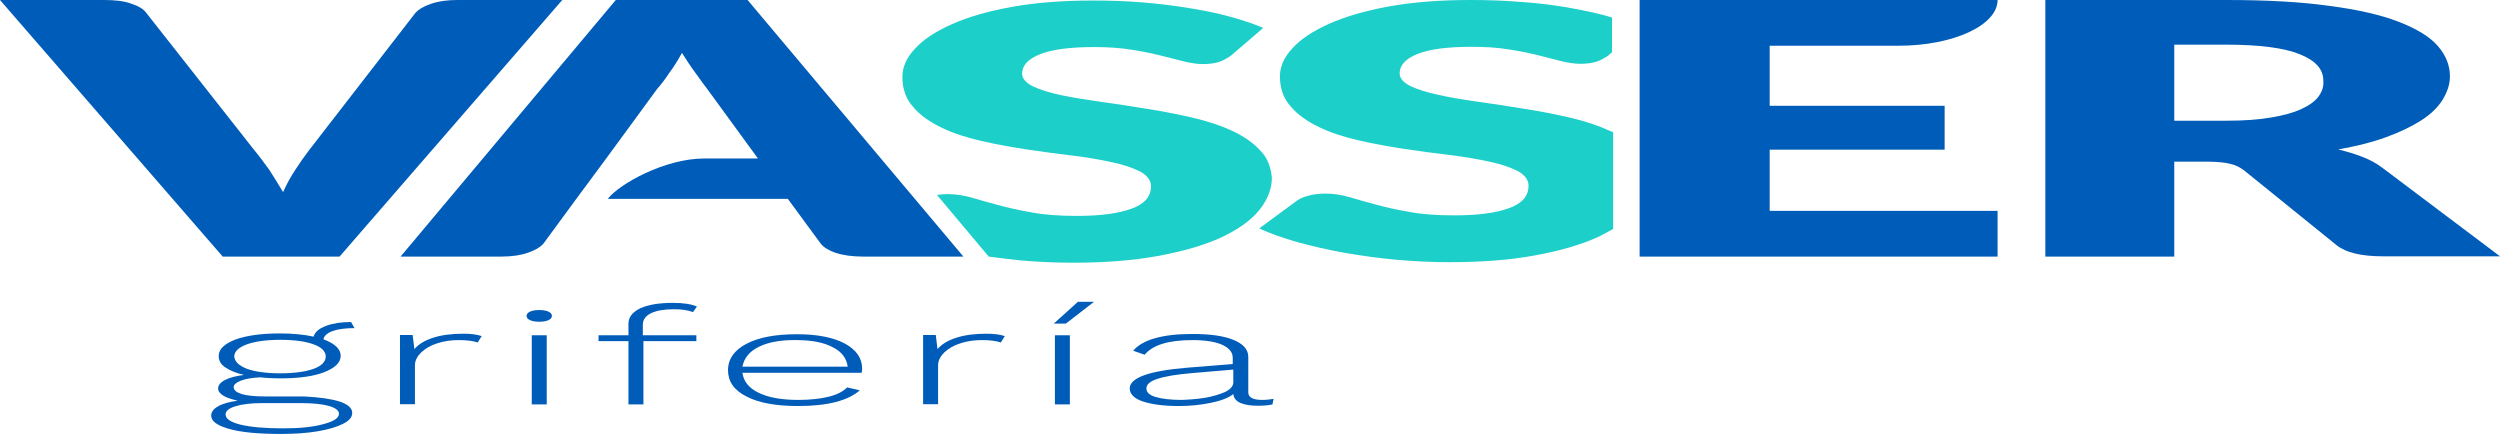
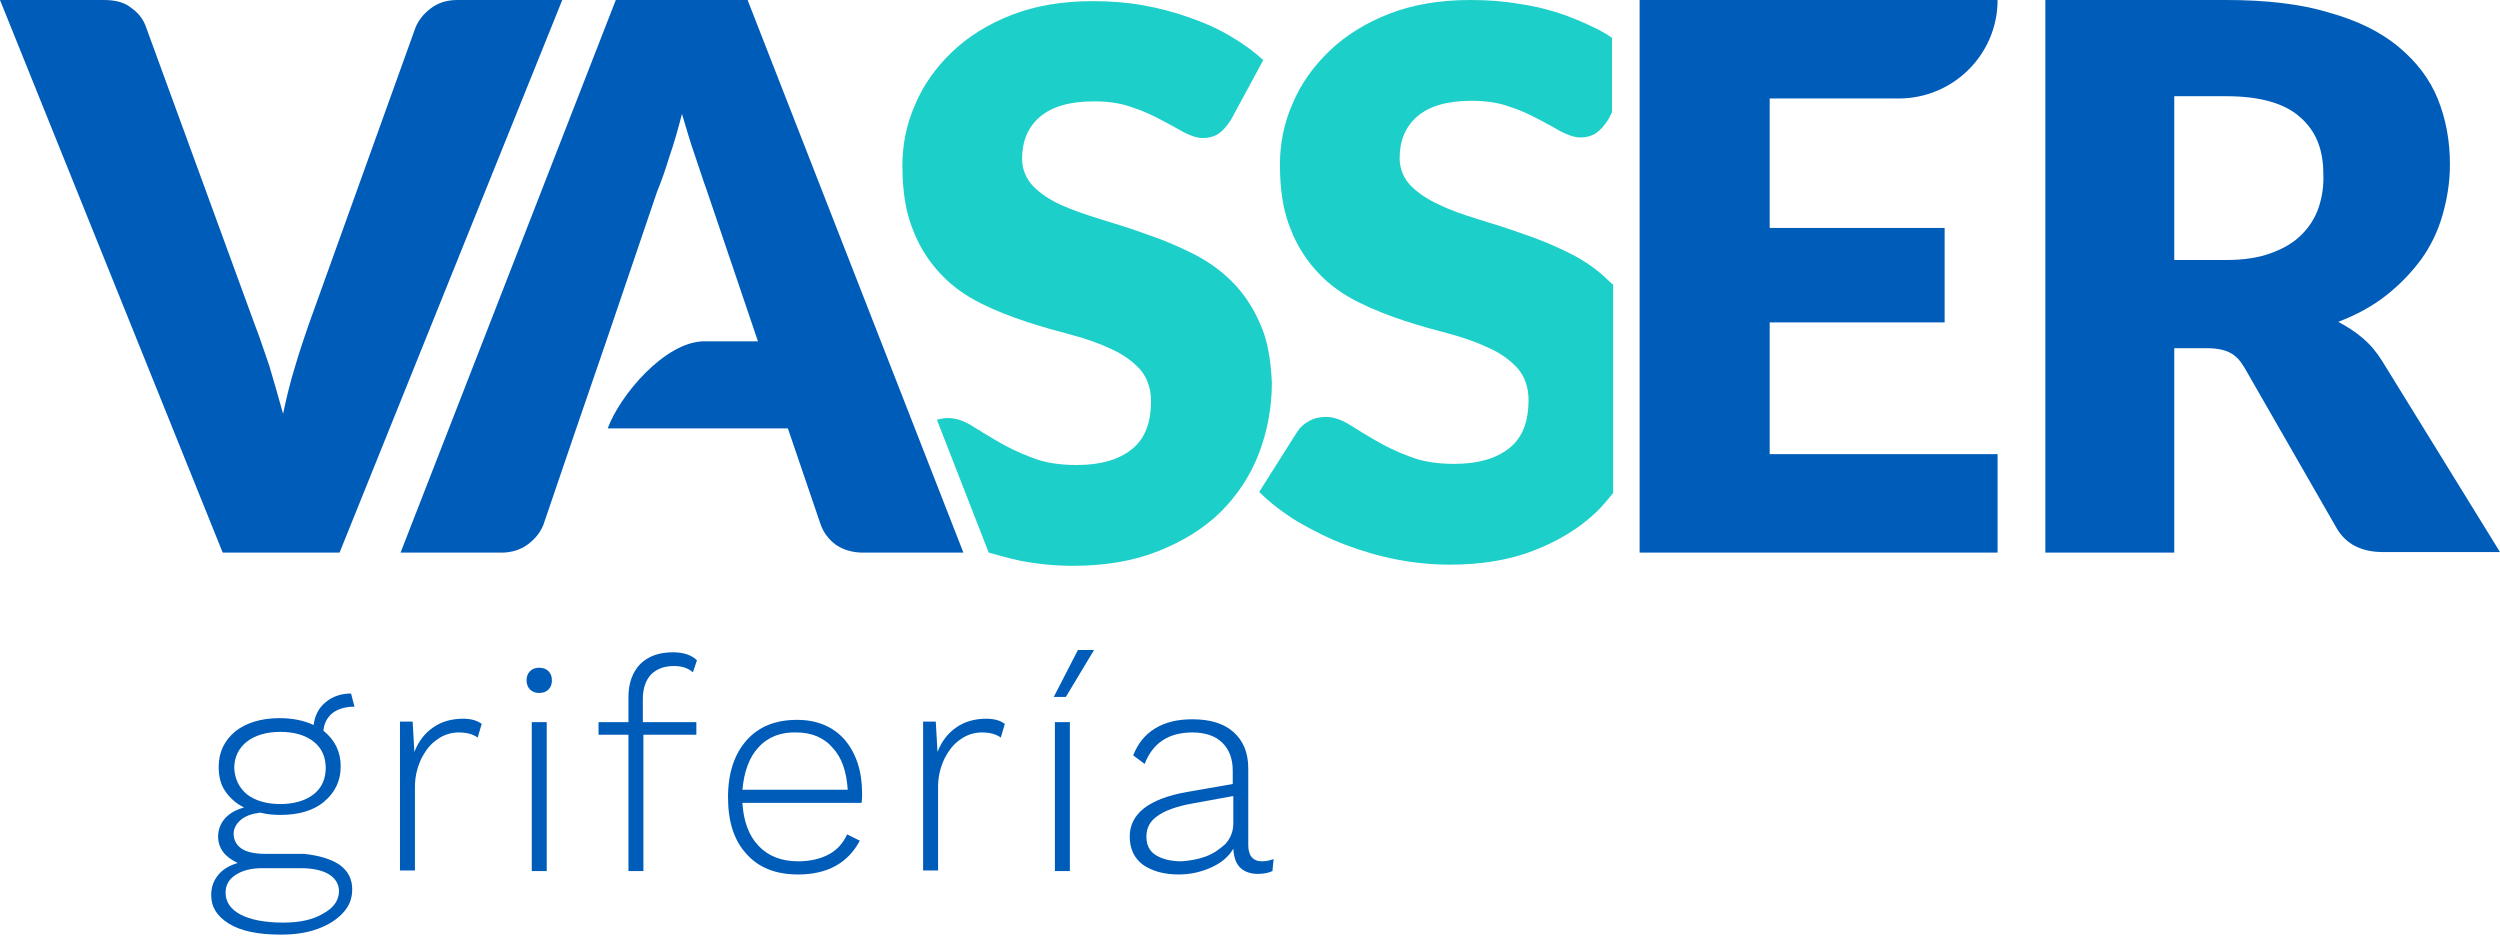
- <svg xmlns="http://www.w3.org/2000/svg" width="760px" height="132px" viewBox="0 0 760 132" version="1.1">
+ <svg xmlns="http://www.w3.org/2000/svg" width="1080px" height="px" viewBox="0 0 1080 404" version="1.1">
  <g id="surface1">
-     <path style=" stroke:none;fill-rule:nonzero;fill:rgb(0%,36.078%,72.549%);fill-opacity:1;" d="M 139.09 0 C 135.766 0 133.141 0.402 130.867 1.211 C 128.59 2.02 127.191 2.91 126.316 3.879 L 93.949 45.672 C 92.551 47.531 91.152 49.469 89.75 51.652 C 88.352 53.754 87.125 56.016 86.078 58.359 C 86.078 58.359 86.078 58.359 86.078 58.441 C 84.68 56.098 83.277 53.836 81.879 51.652 C 80.305 49.551 78.902 47.531 77.328 45.672 L 44.438 3.879 C 43.562 2.668 41.988 1.777 39.715 1.051 C 37.789 0.324 34.992 0 31.492 0 L 0 0 L 67.707 78.004 L 103.223 78.004 L 170.93 0 Z M 139.09 0 " />
-     <path style=" stroke:none;fill-rule:nonzero;fill:rgb(0%,36.078%,72.549%);fill-opacity:1;" d="M 498.441 78.004 L 607.266 78.004 L 607.266 64.102 L 537.984 64.102 L 537.984 45.508 L 591.168 45.508 L 591.168 32.172 L 537.984 32.172 L 537.984 13.902 L 577.172 13.902 C 593.793 13.902 607.266 7.68 607.266 0 L 498.441 0 Z M 498.441 78.004 " />
-     <path style=" stroke:none;fill-rule:nonzero;fill:rgb(10.98%,81.176%,78.824%);fill-opacity:1;" d="M 490.047 40.094 C 489.695 39.93 489.52 39.77 489.172 39.688 C 485.672 38.074 481.648 36.777 477.098 35.727 C 472.551 34.676 468 33.789 463.277 33.062 C 458.555 32.254 454.004 31.605 449.457 30.957 C 444.906 30.312 440.883 29.664 437.383 28.855 C 433.887 28.129 431.086 27.242 428.812 26.191 C 426.711 25.141 425.488 23.844 425.488 22.309 C 425.488 19.887 427.238 17.863 430.91 16.41 C 434.586 14.953 440.008 14.227 447.359 14.227 C 451.555 14.227 455.406 14.469 458.73 15.035 C 462.055 15.52 465.027 16.168 467.652 16.812 C 470.277 17.461 472.551 18.027 474.648 18.59 C 476.75 19.078 478.676 19.398 480.422 19.398 C 482.348 19.398 484.098 19.156 485.32 18.754 C 486.547 18.348 487.773 17.703 488.996 16.812 L 490.047 15.844 L 490.047 5.336 C 489.52 5.172 488.996 5.012 488.473 4.852 C 484.621 3.801 480.598 2.992 476.051 2.184 C 471.676 1.453 466.953 0.891 462.055 0.566 C 457.156 0.16 452.082 0 447.008 0 C 437.734 0 429.512 0.648 422.34 1.941 C 415.164 3.234 409.043 5.012 404.145 7.195 C 399.246 9.375 395.395 11.883 392.945 14.629 C 390.32 17.379 389.098 20.289 389.098 23.199 C 389.098 26.836 390.148 29.906 392.422 32.414 C 394.52 34.918 397.496 36.941 400.996 38.637 C 404.492 40.336 408.52 41.629 413.066 42.68 C 417.613 43.73 422.164 44.539 426.887 45.266 C 431.609 45.992 436.16 46.559 440.707 47.125 C 445.258 47.691 449.105 48.34 452.781 49.145 C 456.281 49.875 459.078 50.844 461.355 51.977 C 463.453 53.105 464.68 54.645 464.68 56.422 C 464.68 59.574 462.754 61.836 458.73 63.293 C 454.703 64.746 449.281 65.473 442.109 65.473 C 436.859 65.473 432.312 65.152 428.461 64.426 C 424.613 63.777 421.113 62.969 418.141 62.16 C 415.164 61.352 412.543 60.625 410.094 59.898 C 407.816 59.25 405.367 58.848 403.094 58.848 C 401.344 58.848 399.594 59.008 398.02 59.414 C 396.445 59.816 395.223 60.301 394.348 60.949 L 382.801 69.438 C 386.121 70.973 389.973 72.344 394.52 73.641 C 399.07 74.852 403.793 75.984 408.867 76.871 C 413.941 77.762 419.191 78.488 424.613 78.973 C 430.035 79.457 435.461 79.703 440.707 79.703 C 450.332 79.703 458.902 79.055 466.426 77.68 C 473.949 76.305 480.25 74.527 485.496 72.184 C 487.246 71.375 488.82 70.484 490.395 69.598 L 490.395 40.094 Z M 490.047 40.094 " />
-     <path style=" stroke:none;fill-rule:nonzero;fill:rgb(0%,36.078%,72.549%);fill-opacity:1;" d="M 724.133 50.926 C 722.383 49.633 720.461 48.582 718.188 47.691 C 715.91 46.801 713.461 46.074 710.84 45.43 C 716.262 44.457 721.16 43.246 725.359 41.711 C 729.559 40.176 733.059 38.477 736.031 36.617 C 739.004 34.676 741.105 32.656 742.504 30.395 C 743.902 28.129 744.777 25.785 744.777 23.199 C 744.777 19.887 743.555 16.812 741.105 13.984 C 738.656 11.156 734.633 8.73 729.207 6.629 C 723.785 4.527 716.785 2.91 708.039 1.777 C 699.465 0.566 688.969 0 676.723 0 L 621.785 0 L 621.785 78.004 L 660.977 78.004 L 660.977 49.145 L 670.949 49.145 C 673.922 49.145 676.371 49.391 677.945 49.793 C 679.695 50.195 681.098 50.926 682.32 51.895 L 710.312 74.527 C 713.113 76.793 717.836 77.922 724.484 77.922 L 760 77.922 Z M 704.891 29.262 C 703.84 30.715 702.09 32.012 699.641 33.141 C 697.191 34.273 694.219 35.082 690.367 35.727 C 686.695 36.375 682.145 36.699 676.723 36.699 L 660.977 36.699 L 660.977 13.578 L 676.723 13.578 C 686.867 13.578 694.391 14.551 699.117 16.488 C 704.016 18.43 706.289 21.098 706.289 24.492 C 706.465 26.191 705.938 27.805 704.891 29.262 Z M 704.891 29.262 " />
-     <path style=" stroke:none;fill-rule:nonzero;fill:rgb(0%,36.078%,72.549%);fill-opacity:1;" d="M 227.266 0 L 187.199 0 L 121.77 78.004 L 152.383 78.004 C 155.535 78.004 158.332 77.598 160.609 76.793 C 162.883 75.984 164.281 75.094 165.156 74.125 L 175.129 60.543 L 184.227 48.258 L 199.797 27 C 201.023 25.625 202.246 24.008 203.473 22.148 C 204.871 20.289 206.098 18.27 207.32 16.086 C 208.719 18.27 209.945 20.207 211.344 22.066 C 212.742 23.926 213.793 25.543 214.844 26.836 L 230.414 48.176 L 214.145 48.176 C 202.07 48.176 188.25 55.938 184.75 60.461 L 239.512 60.461 L 249.484 74.043 C 250.359 75.176 251.934 76.145 254.035 76.871 C 256.309 77.598 259.105 78.004 262.43 78.004 L 292.875 78.004 Z M 227.266 0 " />
-     <path style=" stroke:none;fill-rule:nonzero;fill:rgb(10.98%,81.176%,78.824%);fill-opacity:1;" d="M 382.973 45.59 C 380.875 43.328 377.902 41.305 374.402 39.688 C 370.902 38.074 366.879 36.777 362.328 35.727 C 357.781 34.676 353.23 33.789 348.508 33.062 C 343.785 32.254 339.234 31.605 334.688 30.961 C 330.137 30.312 326.113 29.664 322.617 28.938 C 319.117 28.211 316.316 27.32 314.043 26.27 C 311.941 25.219 310.719 23.926 310.719 22.391 C 310.719 19.965 312.469 17.945 316.141 16.488 C 319.816 15.035 325.238 14.309 332.586 14.309 C 336.785 14.309 340.637 14.551 343.961 15.117 C 347.285 15.602 350.258 16.246 352.883 16.895 C 355.508 17.543 357.781 18.105 359.879 18.672 C 361.98 19.156 363.902 19.48 365.652 19.48 C 367.578 19.48 369.328 19.238 370.551 18.836 C 371.777 18.43 373 17.785 374.227 16.895 L 384.023 8.488 C 381.051 7.195 377.551 6.062 373.703 5.012 C 369.852 3.961 365.828 3.152 361.281 2.426 C 356.906 1.699 352.184 1.133 347.285 0.727 C 342.383 0.324 337.312 0.16 332.238 0.16 C 322.965 0.16 314.742 0.809 307.57 2.102 C 300.395 3.395 294.273 5.172 289.375 7.355 C 284.477 9.539 280.625 12.043 278.176 14.793 C 275.551 17.543 274.328 20.449 274.328 23.359 C 274.328 27 275.379 30.07 277.652 32.574 C 279.75 35.082 282.727 37.102 286.223 38.801 C 289.723 40.496 293.746 41.789 298.297 42.844 C 302.844 43.891 307.395 44.699 312.117 45.43 C 316.84 46.156 321.391 46.723 325.938 47.289 C 330.488 47.852 334.336 48.5 338.012 49.309 C 341.512 50.035 344.309 51.008 346.582 52.137 C 348.684 53.27 349.906 54.805 349.906 56.582 C 349.906 59.734 347.984 62 343.961 63.453 C 339.938 64.91 334.512 65.637 327.34 65.637 C 322.09 65.637 317.543 65.312 313.691 64.586 C 309.844 63.938 306.344 63.129 303.371 62.324 C 300.395 61.516 297.773 60.785 295.32 60.059 C 293.047 59.414 290.598 59.008 288.324 59.008 C 287.098 59.008 286.051 59.09 284.824 59.25 L 300.57 78.004 C 303.719 78.41 306.871 78.812 310.02 79.137 C 315.441 79.621 320.867 79.863 326.113 79.863 C 335.738 79.863 344.309 79.215 351.832 77.844 C 359.355 76.469 365.652 74.691 370.902 72.344 C 375.977 70 380 67.254 382.625 64.102 C 385.25 60.949 386.648 57.555 386.648 53.996 C 386.297 50.602 385.25 47.852 382.973 45.59 Z M 382.973 45.59 " />
-     <path style=" stroke:none;fill-rule:nonzero;fill:rgb(0%,36.078%,72.549%);fill-opacity:1;" d="M 103.223 122.059 C 105.848 122.945 107.07 124.078 107.07 125.535 C 107.07 126.828 106.199 127.879 104.273 128.848 C 102.348 129.816 99.898 130.547 96.574 131.109 C 93.25 131.676 89.578 131.918 85.379 131.918 C 78.555 131.918 73.305 131.434 69.633 130.383 C 65.957 129.332 64.207 128.039 64.207 126.344 C 64.207 125.211 64.906 124.32 66.309 123.512 C 67.707 122.703 69.805 122.137 72.258 121.816 C 70.508 121.41 68.934 120.926 67.883 120.281 C 66.832 119.633 66.309 118.906 66.309 118.098 C 66.309 117.125 67.008 116.238 68.406 115.512 C 69.805 114.781 71.73 114.297 74.18 113.973 C 71.73 113.41 69.805 112.602 68.406 111.629 C 67.008 110.66 66.484 109.527 66.484 108.234 C 66.484 106.133 68.23 104.516 71.555 103.223 C 74.879 102.012 79.43 101.363 85.027 101.363 C 88.875 101.363 92.375 101.688 95.352 102.336 C 95.699 100.961 96.926 99.91 99.023 99.102 C 101.125 98.293 103.746 97.891 106.723 97.891 L 107.773 99.746 C 104.973 99.746 102.699 100.07 101.125 100.637 C 99.547 101.203 98.5 102.094 98.324 103.145 C 101.824 104.438 103.574 106.133 103.574 108.156 C 103.574 110.258 101.824 111.871 98.5 113.168 C 95.176 114.461 90.625 115.023 85.203 115.023 C 83.277 115.023 81.18 114.945 79.078 114.703 C 76.453 114.863 74.531 115.188 73.129 115.754 C 71.73 116.32 71.031 116.965 71.031 117.691 C 71.031 118.582 71.906 119.309 73.48 119.793 C 75.055 120.281 77.504 120.523 80.828 120.523 L 92.551 120.523 C 97.098 120.766 100.598 121.25 103.223 122.059 Z M 98.324 128.93 C 101.473 128.121 103.047 127.07 103.047 125.777 C 103.047 124.805 102 123.996 100.074 123.434 C 98.148 122.867 95.176 122.543 91.5 122.543 L 79.777 122.543 C 76.281 122.543 73.656 122.867 71.555 123.512 C 69.457 124.16 68.582 124.969 68.582 126.02 C 68.582 127.312 70.156 128.363 73.129 129.09 C 76.105 129.816 80.48 130.223 86.078 130.223 C 91.152 130.223 95.176 129.816 98.324 128.93 Z M 75.055 112.113 C 77.504 113.004 81.004 113.488 85.203 113.488 C 89.402 113.488 92.902 113.004 95.352 112.113 C 97.801 111.227 99.023 109.934 99.023 108.398 C 99.023 106.859 97.801 105.566 95.352 104.68 C 92.902 103.789 89.578 103.305 85.203 103.305 C 81.004 103.305 77.504 103.789 75.055 104.68 C 72.605 105.566 71.207 106.859 71.207 108.398 C 71.383 109.934 72.605 111.145 75.055 112.113 Z M 75.055 112.113 " />
-     <path style=" stroke:none;fill-rule:nonzero;fill:rgb(0%,36.078%,72.549%);fill-opacity:1;" d="M 146.438 102.172 L 145.211 104.113 C 143.812 103.629 141.887 103.387 139.438 103.387 C 137.164 103.387 134.891 103.707 132.965 104.355 C 130.867 105 129.293 105.973 128.066 107.102 C 126.84 108.316 126.141 109.609 126.141 111.062 L 126.141 122.867 L 121.594 122.867 L 121.594 101.848 L 125.441 101.848 L 125.969 106.133 C 127.191 104.68 129.117 103.465 131.742 102.656 C 134.191 101.848 137.34 101.445 140.84 101.445 C 143.113 101.445 145.039 101.688 146.438 102.172 Z M 146.438 102.172 " />
-     <path style=" stroke:none;fill-rule:nonzero;fill:rgb(0%,36.078%,72.549%);fill-opacity:1;" d="M 161.133 97.324 C 160.434 97 160.082 96.594 160.082 96.031 C 160.082 95.465 160.434 95.059 161.133 94.738 C 161.832 94.414 162.707 94.25 163.934 94.25 C 165.156 94.25 166.031 94.414 166.73 94.738 C 167.43 95.059 167.781 95.465 167.781 96.031 C 167.781 96.594 167.43 97 166.73 97.324 C 166.031 97.645 165.156 97.809 163.934 97.809 C 162.707 97.809 161.832 97.645 161.133 97.324 Z M 166.207 122.945 L 161.656 122.945 L 161.656 101.93 L 166.207 101.93 Z M 166.207 122.945 " />
-     <path style=" stroke:none;fill-rule:nonzero;fill:rgb(0%,36.078%,72.549%);fill-opacity:1;" d="M 195.598 101.93 L 211.695 101.93 L 211.695 103.707 L 195.598 103.707 L 195.598 122.945 L 191.051 122.945 L 191.051 103.707 L 181.953 103.707 L 181.953 101.93 L 191.051 101.93 L 191.051 98.375 C 191.051 96.434 192.273 94.898 194.547 93.766 C 197 92.633 200.32 92.07 204.52 92.07 C 207.844 92.07 210.293 92.473 211.871 93.199 L 210.645 94.898 C 209.07 94.25 207.145 94.008 204.871 94.008 C 201.898 94.008 199.621 94.414 197.875 95.223 C 196.297 96.031 195.422 97.16 195.422 98.695 L 195.422 101.93 Z M 195.598 101.93 " />
-     <path style=" stroke:none;fill-rule:nonzero;fill:rgb(0%,36.078%,72.549%);fill-opacity:1;" d="M 261.906 113.328 L 225.691 113.328 C 226.039 115.914 227.613 117.934 230.59 119.391 C 233.562 120.844 237.586 121.574 242.66 121.574 C 246.16 121.574 249.309 121.25 251.934 120.602 C 254.559 119.957 256.309 118.984 257.531 117.773 L 261.383 118.664 C 259.633 120.199 257.184 121.41 254.031 122.219 C 250.883 123.027 247.035 123.434 242.66 123.434 C 235.84 123.434 230.59 122.461 226.914 120.523 C 223.066 118.582 221.316 115.914 221.316 112.52 C 221.316 109.125 223.242 106.457 226.914 104.516 C 230.59 102.578 235.664 101.605 242.312 101.605 C 248.434 101.605 253.332 102.578 256.832 104.438 C 260.332 106.375 262.082 108.883 262.082 112.035 C 262.082 112.359 262.082 112.844 261.906 113.328 Z M 230.59 105.488 C 227.789 106.859 226.215 108.883 225.691 111.469 L 257.707 111.469 C 257.359 108.961 255.957 106.941 253.16 105.566 C 250.535 104.113 246.684 103.387 242.137 103.387 C 237.414 103.305 233.387 104.031 230.59 105.488 Z M 230.59 105.488 " />
-     <path style=" stroke:none;fill-rule:nonzero;fill:rgb(0%,36.078%,72.549%);fill-opacity:1;" d="M 305.469 102.172 L 304.246 104.113 C 302.844 103.629 300.922 103.387 298.473 103.387 C 296.199 103.387 293.922 103.707 292 104.355 C 289.898 105 288.324 105.973 287.098 107.102 C 285.875 108.316 285.176 109.609 285.176 111.062 L 285.176 122.867 L 280.625 122.867 L 280.625 101.848 L 284.477 101.848 L 285 106.133 C 286.223 104.68 288.148 103.465 290.773 102.656 C 293.223 101.848 296.371 101.445 299.871 101.445 C 302.145 101.445 304.07 101.688 305.469 102.172 Z M 305.469 102.172 " />
-     <path style=" stroke:none;fill-rule:nonzero;fill:rgb(0%,36.078%,72.549%);fill-opacity:1;" d="M 332.586 91.746 L 324.016 98.375 L 320.34 98.375 L 327.688 91.746 Z M 325.238 122.945 L 320.691 122.945 L 320.691 101.93 L 325.238 101.93 Z M 325.238 122.945 " />
-     <path style=" stroke:none;fill-rule:nonzero;fill:rgb(0%,36.078%,72.549%);fill-opacity:1;" d="M 387.176 121.25 L 386.824 122.945 C 385.773 123.188 384.199 123.352 382.449 123.352 C 380.352 123.352 378.602 123.109 377.199 122.543 C 375.801 121.977 375.102 121.086 374.926 119.793 C 373.527 120.926 371.254 121.816 368.102 122.461 C 364.953 123.109 361.805 123.43 358.305 123.43 C 353.758 123.43 350.258 122.945 347.457 122.059 C 344.836 121.168 343.434 119.793 343.434 118.098 C 343.434 114.863 349.207 112.762 360.758 111.793 L 374.754 110.66 L 374.754 108.801 C 374.754 107.102 373.703 105.809 371.602 104.84 C 369.504 103.871 366.355 103.387 362.504 103.387 C 355.332 103.387 350.434 104.84 347.984 107.832 L 344.484 106.617 C 345.883 105 347.984 103.707 351.133 102.82 C 354.281 101.93 357.957 101.527 362.504 101.527 C 367.754 101.527 371.953 102.09 374.926 103.305 C 377.902 104.516 379.477 106.215 379.477 108.477 L 379.477 119.309 C 379.477 120.766 380.875 121.574 383.676 121.574 C 385.074 121.574 386.297 121.41 387.176 121.25 Z M 366.355 120.926 C 368.805 120.523 370.727 119.875 372.477 119.148 C 374.051 118.34 374.926 117.367 374.926 116.238 L 374.926 112.355 L 362.504 113.41 C 357.605 113.812 353.934 114.457 351.832 115.188 C 349.559 115.914 348.508 116.883 348.508 118.098 C 348.508 119.227 349.383 120.117 351.309 120.684 C 353.234 121.25 355.855 121.574 359.18 121.574 C 361.457 121.492 363.906 121.328 366.355 120.926 Z M 366.355 120.926 " />
+     <path style=" stroke:none;fill-rule:nonzero;fill:rgb(0%,36.078%,72.549%);fill-opacity:1;" d="M 197.652 0 C 192.93 0 189.199 1.238 185.969 3.711 C 182.734 6.184 180.746 8.906 179.504 11.875 L 133.508 139.781 C 131.52 145.469 129.531 151.406 127.543 158.086 C 125.551 164.52 123.812 171.445 122.32 178.621 C 122.32 178.621 122.32 178.621 122.32 178.867 C 120.332 171.695 118.344 164.766 116.352 158.086 C 114.117 151.656 112.125 145.469 109.891 139.781 L 63.148 11.875 C 61.906 8.164 59.668 5.441 56.438 3.215 C 53.703 0.988 49.723 0 44.75 0 L 0 0 L 96.215 238.738 L 146.684 238.738 L 242.902 0 Z M 197.652 0 " />
+     <path style=" stroke:none;fill-rule:nonzero;fill:rgb(0%,36.078%,72.549%);fill-opacity:1;" d="M 708.312 238.738 L 862.957 238.738 L 862.957 196.188 L 764.504 196.188 L 764.504 139.285 L 840.082 139.285 L 840.082 98.465 L 764.504 98.465 L 764.504 42.551 L 820.195 42.551 C 843.812 42.551 862.957 23.504 862.957 0 L 708.312 0 Z M 708.312 238.738 " />
+     <path style=" stroke:none;fill-rule:nonzero;fill:rgb(10.98%,81.176%,78.824%);fill-opacity:1;" d="M 696.379 122.711 C 695.883 122.215 695.637 121.719 695.137 121.473 C 690.164 116.523 684.449 112.566 677.984 109.352 C 671.52 106.133 665.055 103.41 658.344 101.184 C 651.629 98.711 645.164 96.73 638.699 94.754 C 632.238 92.773 626.52 90.793 621.547 88.32 C 616.574 86.094 612.598 83.371 609.363 80.156 C 606.379 76.941 604.641 72.98 604.641 68.281 C 604.641 60.859 607.125 54.676 612.348 50.223 C 617.57 45.77 625.277 43.543 635.719 43.543 C 641.684 43.543 647.156 44.285 651.879 46.016 C 656.602 47.5 660.828 49.48 664.559 51.457 C 668.285 53.438 671.52 55.168 674.504 56.902 C 677.484 58.387 680.223 59.375 682.707 59.375 C 685.441 59.375 687.93 58.633 689.668 57.395 C 691.41 56.16 693.148 54.18 694.891 51.457 L 696.379 48.488 L 696.379 16.328 C 695.637 15.832 694.891 15.34 694.145 14.844 C 688.672 11.629 682.957 9.152 676.492 6.68 C 670.277 4.453 663.562 2.723 656.602 1.73 C 649.641 0.496 642.43 0 635.223 0 C 622.043 0 610.359 1.98 600.164 5.938 C 589.973 9.895 581.27 15.34 574.309 22.02 C 567.348 28.699 561.879 36.367 558.398 44.777 C 554.668 53.191 552.93 62.098 552.93 71.004 C 552.93 82.137 554.418 91.535 557.652 99.207 C 560.637 106.875 564.863 113.062 569.836 118.258 C 574.805 123.453 580.523 127.41 586.988 130.625 C 593.453 133.844 599.918 136.316 606.629 138.543 C 613.344 140.77 619.805 142.5 626.27 144.23 C 632.734 145.965 638.203 147.945 643.426 150.418 C 648.398 152.645 652.375 155.613 655.609 159.078 C 658.59 162.539 660.332 167.242 660.332 172.684 C 660.332 182.332 657.598 189.258 651.879 193.711 C 646.16 198.164 638.453 200.391 628.262 200.391 C 620.801 200.391 614.336 199.402 608.867 197.176 C 603.398 195.195 598.426 192.723 594.199 190.25 C 589.973 187.773 586.242 185.547 582.762 183.32 C 579.531 181.344 576.051 180.105 572.816 180.105 C 570.332 180.105 567.844 180.602 565.609 181.836 C 563.371 183.074 561.629 184.559 560.387 186.539 L 543.977 212.516 C 548.699 217.215 554.172 221.422 560.637 225.379 C 567.098 229.09 573.812 232.555 581.02 235.277 C 588.23 237.996 595.691 240.223 603.398 241.707 C 611.105 243.191 618.812 243.934 626.27 243.934 C 639.945 243.934 652.125 241.953 662.816 237.75 C 673.508 233.543 682.457 228.102 689.918 220.926 C 692.402 218.453 694.641 215.73 696.879 213.008 L 696.879 122.711 Z M 696.379 122.711 " />
+     <path style=" stroke:none;fill-rule:nonzero;fill:rgb(0%,36.078%,72.549%);fill-opacity:1;" d="M 1029.031 155.859 C 1026.547 151.902 1023.812 148.688 1020.582 145.965 C 1017.348 143.242 1013.867 141.016 1010.137 139.039 C 1017.844 136.066 1024.805 132.359 1030.773 127.656 C 1036.738 122.957 1041.711 117.762 1045.941 112.07 C 1050.164 106.133 1053.148 99.949 1055.137 93.02 C 1057.125 86.094 1058.371 78.918 1058.371 71.004 C 1058.371 60.859 1056.629 51.457 1053.148 42.801 C 1049.668 34.141 1043.949 26.719 1036.242 20.285 C 1028.535 13.855 1018.59 8.906 1006.16 5.441 C 993.977 1.73 979.059 0 961.656 0 L 883.59 0 L 883.59 238.738 L 939.281 238.738 L 939.281 150.418 L 953.453 150.418 C 957.68 150.418 961.16 151.16 963.398 152.395 C 965.883 153.633 967.875 155.859 969.613 158.828 L 1009.391 228.102 C 1013.371 235.027 1020.082 238.492 1029.531 238.492 L 1080 238.492 Z M 1001.684 89.559 C 1000.195 94.012 997.707 97.969 994.227 101.434 C 990.746 104.898 986.52 107.371 981.051 109.352 C 975.828 111.328 969.363 112.32 961.656 112.32 L 939.281 112.32 L 939.281 41.562 L 961.656 41.562 C 976.078 41.562 986.77 44.531 993.48 50.469 C 1000.441 56.406 1003.676 64.57 1003.676 74.961 C 1003.922 80.156 1003.176 85.105 1001.684 89.559 Z M 1001.684 89.559 " />
+     <path style=" stroke:none;fill-rule:nonzero;fill:rgb(0%,36.078%,72.549%);fill-opacity:1;" d="M 322.957 0 L 266.023 0 L 173.039 238.738 L 216.547 238.738 C 221.023 238.738 225 237.5 228.23 235.027 C 231.465 232.555 233.453 229.832 234.695 226.863 L 248.867 185.301 L 261.797 147.695 L 283.922 82.629 C 285.664 78.426 287.402 73.477 289.145 67.785 C 291.133 62.098 292.875 55.91 294.613 49.23 C 296.602 55.91 298.344 61.848 300.332 67.539 C 302.32 73.23 303.812 78.176 305.305 82.137 L 327.43 147.449 L 304.309 147.449 C 287.156 147.449 267.516 171.199 262.543 185.055 L 340.359 185.055 L 354.531 226.617 C 355.773 230.078 358.012 233.047 360.996 235.277 C 364.227 237.5 368.203 238.738 372.93 238.738 L 416.188 238.738 Z M 322.957 0 " />
+     <path style=" stroke:none;fill-rule:nonzero;fill:rgb(10.98%,81.176%,78.824%);fill-opacity:1;" d="M 544.227 139.531 C 541.242 132.605 537.016 126.422 532.043 121.473 C 527.07 116.527 521.352 112.566 514.891 109.352 C 508.426 106.133 501.961 103.414 495.25 101.188 C 488.535 98.711 482.07 96.734 475.609 94.754 C 469.145 92.773 463.426 90.797 458.453 88.57 C 453.48 86.344 449.504 83.621 446.27 80.406 C 443.289 77.188 441.547 73.23 441.547 68.531 C 441.547 61.109 444.031 54.922 449.254 50.469 C 454.477 46.016 462.184 43.789 472.625 43.789 C 478.59 43.789 484.059 44.531 488.785 46.266 C 493.508 47.75 497.734 49.727 501.465 51.707 C 505.195 53.688 508.426 55.418 511.41 57.148 C 514.391 58.633 517.125 59.625 519.613 59.625 C 522.348 59.625 524.836 58.883 526.574 57.645 C 528.316 56.406 530.055 54.43 531.797 51.707 L 545.719 25.977 C 541.492 22.02 536.52 18.555 531.051 15.34 C 525.582 12.125 519.863 9.648 513.398 7.422 C 507.184 5.195 500.469 3.465 493.508 2.227 C 486.547 0.992 479.336 0.496 472.125 0.496 C 458.949 0.496 447.266 2.477 437.07 6.434 C 426.879 10.391 418.176 15.836 411.215 22.516 C 404.254 29.195 398.785 36.863 395.305 45.273 C 391.574 53.688 389.836 62.594 389.836 71.5 C 389.836 82.633 391.324 92.031 394.559 99.703 C 397.543 107.371 401.77 113.559 406.738 118.754 C 411.711 123.945 417.43 127.906 423.895 131.121 C 430.359 134.336 436.824 136.812 443.535 139.039 C 450.25 141.266 456.711 142.996 463.176 144.727 C 469.641 146.461 475.109 148.438 480.332 150.914 C 485.305 153.141 489.281 156.109 492.516 159.574 C 495.496 163.035 497.238 167.738 497.238 173.18 C 497.238 182.828 494.504 189.754 488.785 194.207 C 483.066 198.66 475.359 200.887 465.164 200.887 C 457.707 200.887 451.242 199.898 445.773 197.672 C 440.305 195.691 435.332 193.219 431.105 190.746 C 426.879 188.27 423.148 186.043 419.668 183.816 C 416.438 181.84 412.957 180.602 409.723 180.602 C 407.984 180.602 406.492 180.848 404.75 181.344 L 427.125 238.738 C 431.602 239.977 436.078 241.215 440.551 242.203 C 448.262 243.688 455.969 244.43 463.426 244.43 C 477.098 244.43 489.281 242.449 499.973 238.246 C 510.664 234.039 519.613 228.598 527.07 221.422 C 534.281 214.246 540 205.836 543.73 196.188 C 547.457 186.539 549.449 176.148 549.449 165.262 C 548.949 154.871 547.457 146.461 544.227 139.531 Z M 544.227 139.531 " />
+     <path style=" stroke:none;fill-rule:nonzero;fill:rgb(0%,36.078%,72.549%);fill-opacity:1;" d="M 146.684 373.57 C 150.414 376.293 152.156 379.754 152.156 384.207 C 152.156 388.168 150.91 391.383 148.176 394.352 C 145.441 397.32 141.961 399.547 137.238 401.277 C 132.516 403.012 127.293 403.754 121.324 403.754 C 111.629 403.754 104.172 402.27 98.949 399.051 C 93.73 395.836 91.242 391.879 91.242 386.684 C 91.242 383.219 92.238 380.496 94.227 378.023 C 96.215 375.551 99.199 373.816 102.68 372.828 C 100.191 371.59 97.957 370.105 96.465 368.129 C 94.973 366.148 94.227 363.922 94.227 361.449 C 94.227 358.48 95.223 355.758 97.211 353.531 C 99.199 351.305 101.934 349.82 105.414 348.832 C 101.934 347.098 99.199 344.625 97.211 341.656 C 95.223 338.688 94.477 335.223 94.477 331.266 C 94.477 324.832 96.961 319.887 101.684 315.926 C 106.41 312.215 112.875 310.238 120.828 310.238 C 126.297 310.238 131.27 311.227 135.496 313.203 C 135.996 309 137.734 305.785 140.719 303.309 C 143.703 300.836 147.43 299.598 151.656 299.598 L 153.148 305.289 C 149.172 305.289 145.941 306.277 143.703 308.008 C 141.465 309.742 139.973 312.465 139.723 315.68 C 144.695 319.637 147.184 324.832 147.184 331.02 C 147.184 337.449 144.695 342.398 139.973 346.355 C 135.25 350.316 128.785 352.047 121.078 352.047 C 118.344 352.047 115.359 351.801 112.375 351.059 C 108.645 351.551 105.91 352.543 103.922 354.273 C 101.934 356.004 100.938 357.984 100.938 360.211 C 100.938 362.934 102.184 365.16 104.422 366.645 C 106.656 368.129 110.137 368.871 114.863 368.871 L 131.52 368.871 C 137.984 369.613 142.957 371.098 146.684 373.57 Z M 139.723 394.598 C 144.199 392.125 146.438 388.91 146.438 384.949 C 146.438 381.98 144.945 379.508 142.211 377.777 C 139.477 376.043 135.25 375.055 130.027 375.055 L 113.371 375.055 C 108.398 375.055 104.668 376.043 101.684 378.023 C 98.703 380.004 97.457 382.477 97.457 385.691 C 97.457 389.652 99.695 392.867 103.922 395.094 C 108.148 397.32 114.363 398.559 122.32 398.559 C 129.531 398.559 135.25 397.32 139.723 394.598 Z M 106.656 343.141 C 110.137 345.863 115.109 347.348 121.078 347.348 C 127.043 347.348 132.016 345.863 135.496 343.141 C 138.977 340.418 140.719 336.461 140.719 331.762 C 140.719 327.059 138.977 323.102 135.496 320.379 C 132.016 317.66 127.293 316.172 121.078 316.172 C 115.109 316.172 110.137 317.66 106.656 320.379 C 103.176 323.102 101.188 327.059 101.188 331.762 C 101.438 336.461 103.176 340.172 106.656 343.141 Z M 106.656 343.141 " />
+     <path style=" stroke:none;fill-rule:nonzero;fill:rgb(0%,36.078%,72.549%);fill-opacity:1;" d="M 208.094 312.711 L 206.355 318.648 C 204.363 317.164 201.629 316.422 198.148 316.422 C 194.918 316.422 191.688 317.41 188.949 319.391 C 185.969 321.367 183.73 324.336 181.988 327.801 C 180.25 331.512 179.254 335.469 179.254 339.922 L 179.254 376.043 L 172.789 376.043 L 172.789 311.719 L 178.262 311.719 L 179.008 324.832 C 180.746 320.379 183.48 316.668 187.211 314.195 C 190.691 311.719 195.164 310.484 200.137 310.484 C 203.371 310.484 206.105 311.227 208.094 312.711 Z M 208.094 312.711 " />
+     <path style=" stroke:none;fill-rule:nonzero;fill:rgb(0%,36.078%,72.549%);fill-opacity:1;" d="M 228.977 297.867 C 227.984 296.879 227.484 295.641 227.484 293.91 C 227.484 292.176 227.984 290.941 228.977 289.949 C 229.973 288.961 231.215 288.465 232.957 288.465 C 234.695 288.465 235.941 288.961 236.934 289.949 C 237.93 290.941 238.426 292.176 238.426 293.91 C 238.426 295.641 237.93 296.879 236.934 297.867 C 235.941 298.855 234.695 299.352 232.957 299.352 C 231.215 299.352 229.973 298.855 228.977 297.867 Z M 236.188 376.293 L 229.723 376.293 L 229.723 311.969 L 236.188 311.969 Z M 236.188 376.293 " />
+     <path style=" stroke:none;fill-rule:nonzero;fill:rgb(0%,36.078%,72.549%);fill-opacity:1;" d="M 277.957 311.969 L 300.828 311.969 L 300.828 317.41 L 277.957 317.41 L 277.957 376.293 L 271.492 376.293 L 271.492 317.41 L 258.562 317.41 L 258.562 311.969 L 271.492 311.969 L 271.492 301.082 C 271.492 295.145 273.23 290.445 276.465 286.98 C 279.945 283.516 284.668 281.785 290.637 281.785 C 295.359 281.785 298.84 283.023 301.078 285.25 L 299.336 290.445 C 297.098 288.465 294.363 287.723 291.133 287.723 C 286.906 287.723 283.676 288.961 281.188 291.434 C 278.949 293.91 277.707 297.371 277.707 302.074 L 277.707 311.969 Z M 277.957 311.969 " />
+     <path style=" stroke:none;fill-rule:nonzero;fill:rgb(0%,36.078%,72.549%);fill-opacity:1;" d="M 372.184 346.852 L 320.719 346.852 C 321.215 354.77 323.453 360.953 327.68 365.406 C 331.906 369.859 337.625 372.086 344.836 372.086 C 349.805 372.086 354.281 371.098 358.012 369.117 C 361.738 367.137 364.227 364.168 365.965 360.457 L 371.438 363.18 C 368.949 367.879 365.469 371.59 360.992 374.066 C 356.52 376.539 351.051 377.777 344.836 377.777 C 335.137 377.777 327.68 374.809 322.457 368.871 C 316.988 362.934 314.504 354.77 314.504 344.379 C 314.504 333.988 317.238 325.824 322.457 319.887 C 327.68 313.949 334.891 310.977 344.336 310.977 C 353.039 310.977 360 313.949 364.973 319.637 C 369.945 325.574 372.43 333.246 372.43 342.895 C 372.43 343.883 372.43 345.367 372.184 346.852 Z M 327.68 322.855 C 323.699 327.059 321.465 333.246 320.719 341.16 L 366.215 341.16 C 365.719 333.492 363.73 327.305 359.75 323.102 C 356.02 318.648 350.551 316.422 344.09 316.422 C 337.375 316.172 331.656 318.398 327.68 322.855 Z M 327.68 322.855 " />
+     <path style=" stroke:none;fill-rule:nonzero;fill:rgb(0%,36.078%,72.549%);fill-opacity:1;" d="M 434.09 312.711 L 432.348 318.648 C 430.359 317.164 427.625 316.422 424.145 316.422 C 420.91 316.422 417.68 317.41 414.945 319.391 C 411.961 321.367 409.723 324.336 407.984 327.801 C 406.242 331.512 405.25 335.469 405.25 339.922 L 405.25 376.043 L 398.785 376.043 L 398.785 311.719 L 404.254 311.719 L 405 324.832 C 406.738 320.379 409.477 316.668 413.203 314.195 C 416.684 311.719 421.16 310.484 426.133 310.484 C 429.363 310.484 432.098 311.227 434.09 312.711 Z M 434.09 312.711 " />
+     <path style=" stroke:none;fill-rule:nonzero;fill:rgb(0%,36.078%,72.549%);fill-opacity:1;" d="M 472.625 280.797 L 460.441 301.082 L 455.223 301.082 L 465.664 280.797 Z M 462.184 376.293 L 455.719 376.293 L 455.719 311.969 L 462.184 311.969 Z M 462.184 376.293 " />
+     <path style=" stroke:none;fill-rule:nonzero;fill:rgb(0%,36.078%,72.549%);fill-opacity:1;" d="M 550.195 371.098 L 549.695 376.293 C 548.203 377.035 545.969 377.527 543.48 377.527 C 540.496 377.527 538.012 376.785 536.023 375.055 C 534.035 373.32 533.039 370.602 532.789 366.641 C 530.801 370.105 527.57 372.828 523.094 374.805 C 518.621 376.785 514.145 377.773 509.172 377.773 C 502.707 377.773 497.734 376.293 493.758 373.57 C 490.027 370.848 488.039 366.641 488.039 361.445 C 488.039 351.551 496.242 345.117 512.652 342.148 L 532.543 338.688 L 532.543 332.996 C 532.543 327.801 531.051 323.844 528.066 320.875 C 525.086 317.906 520.609 316.422 515.141 316.422 C 504.945 316.422 497.984 320.875 494.504 330.027 L 489.531 326.316 C 491.52 321.367 494.504 317.41 498.98 314.688 C 503.453 311.969 508.676 310.73 515.141 310.73 C 522.598 310.73 528.562 312.461 532.789 316.172 C 537.016 319.883 539.254 325.082 539.254 332.008 L 539.254 365.156 C 539.254 369.609 541.242 372.086 545.223 372.086 C 547.211 372.086 548.949 371.59 550.195 371.098 Z M 520.609 370.105 C 524.09 368.871 526.824 366.891 529.309 364.664 C 531.547 362.188 532.789 359.219 532.789 355.758 L 532.789 343.883 L 515.141 347.098 C 508.176 348.336 502.957 350.312 499.973 352.543 C 496.742 354.77 495.25 357.738 495.25 361.445 C 495.25 364.91 496.492 367.633 499.227 369.363 C 501.961 371.098 505.691 372.086 510.414 372.086 C 513.648 371.84 517.129 371.344 520.609 370.105 Z M 520.609 370.105 " />
  </g>
</svg>
